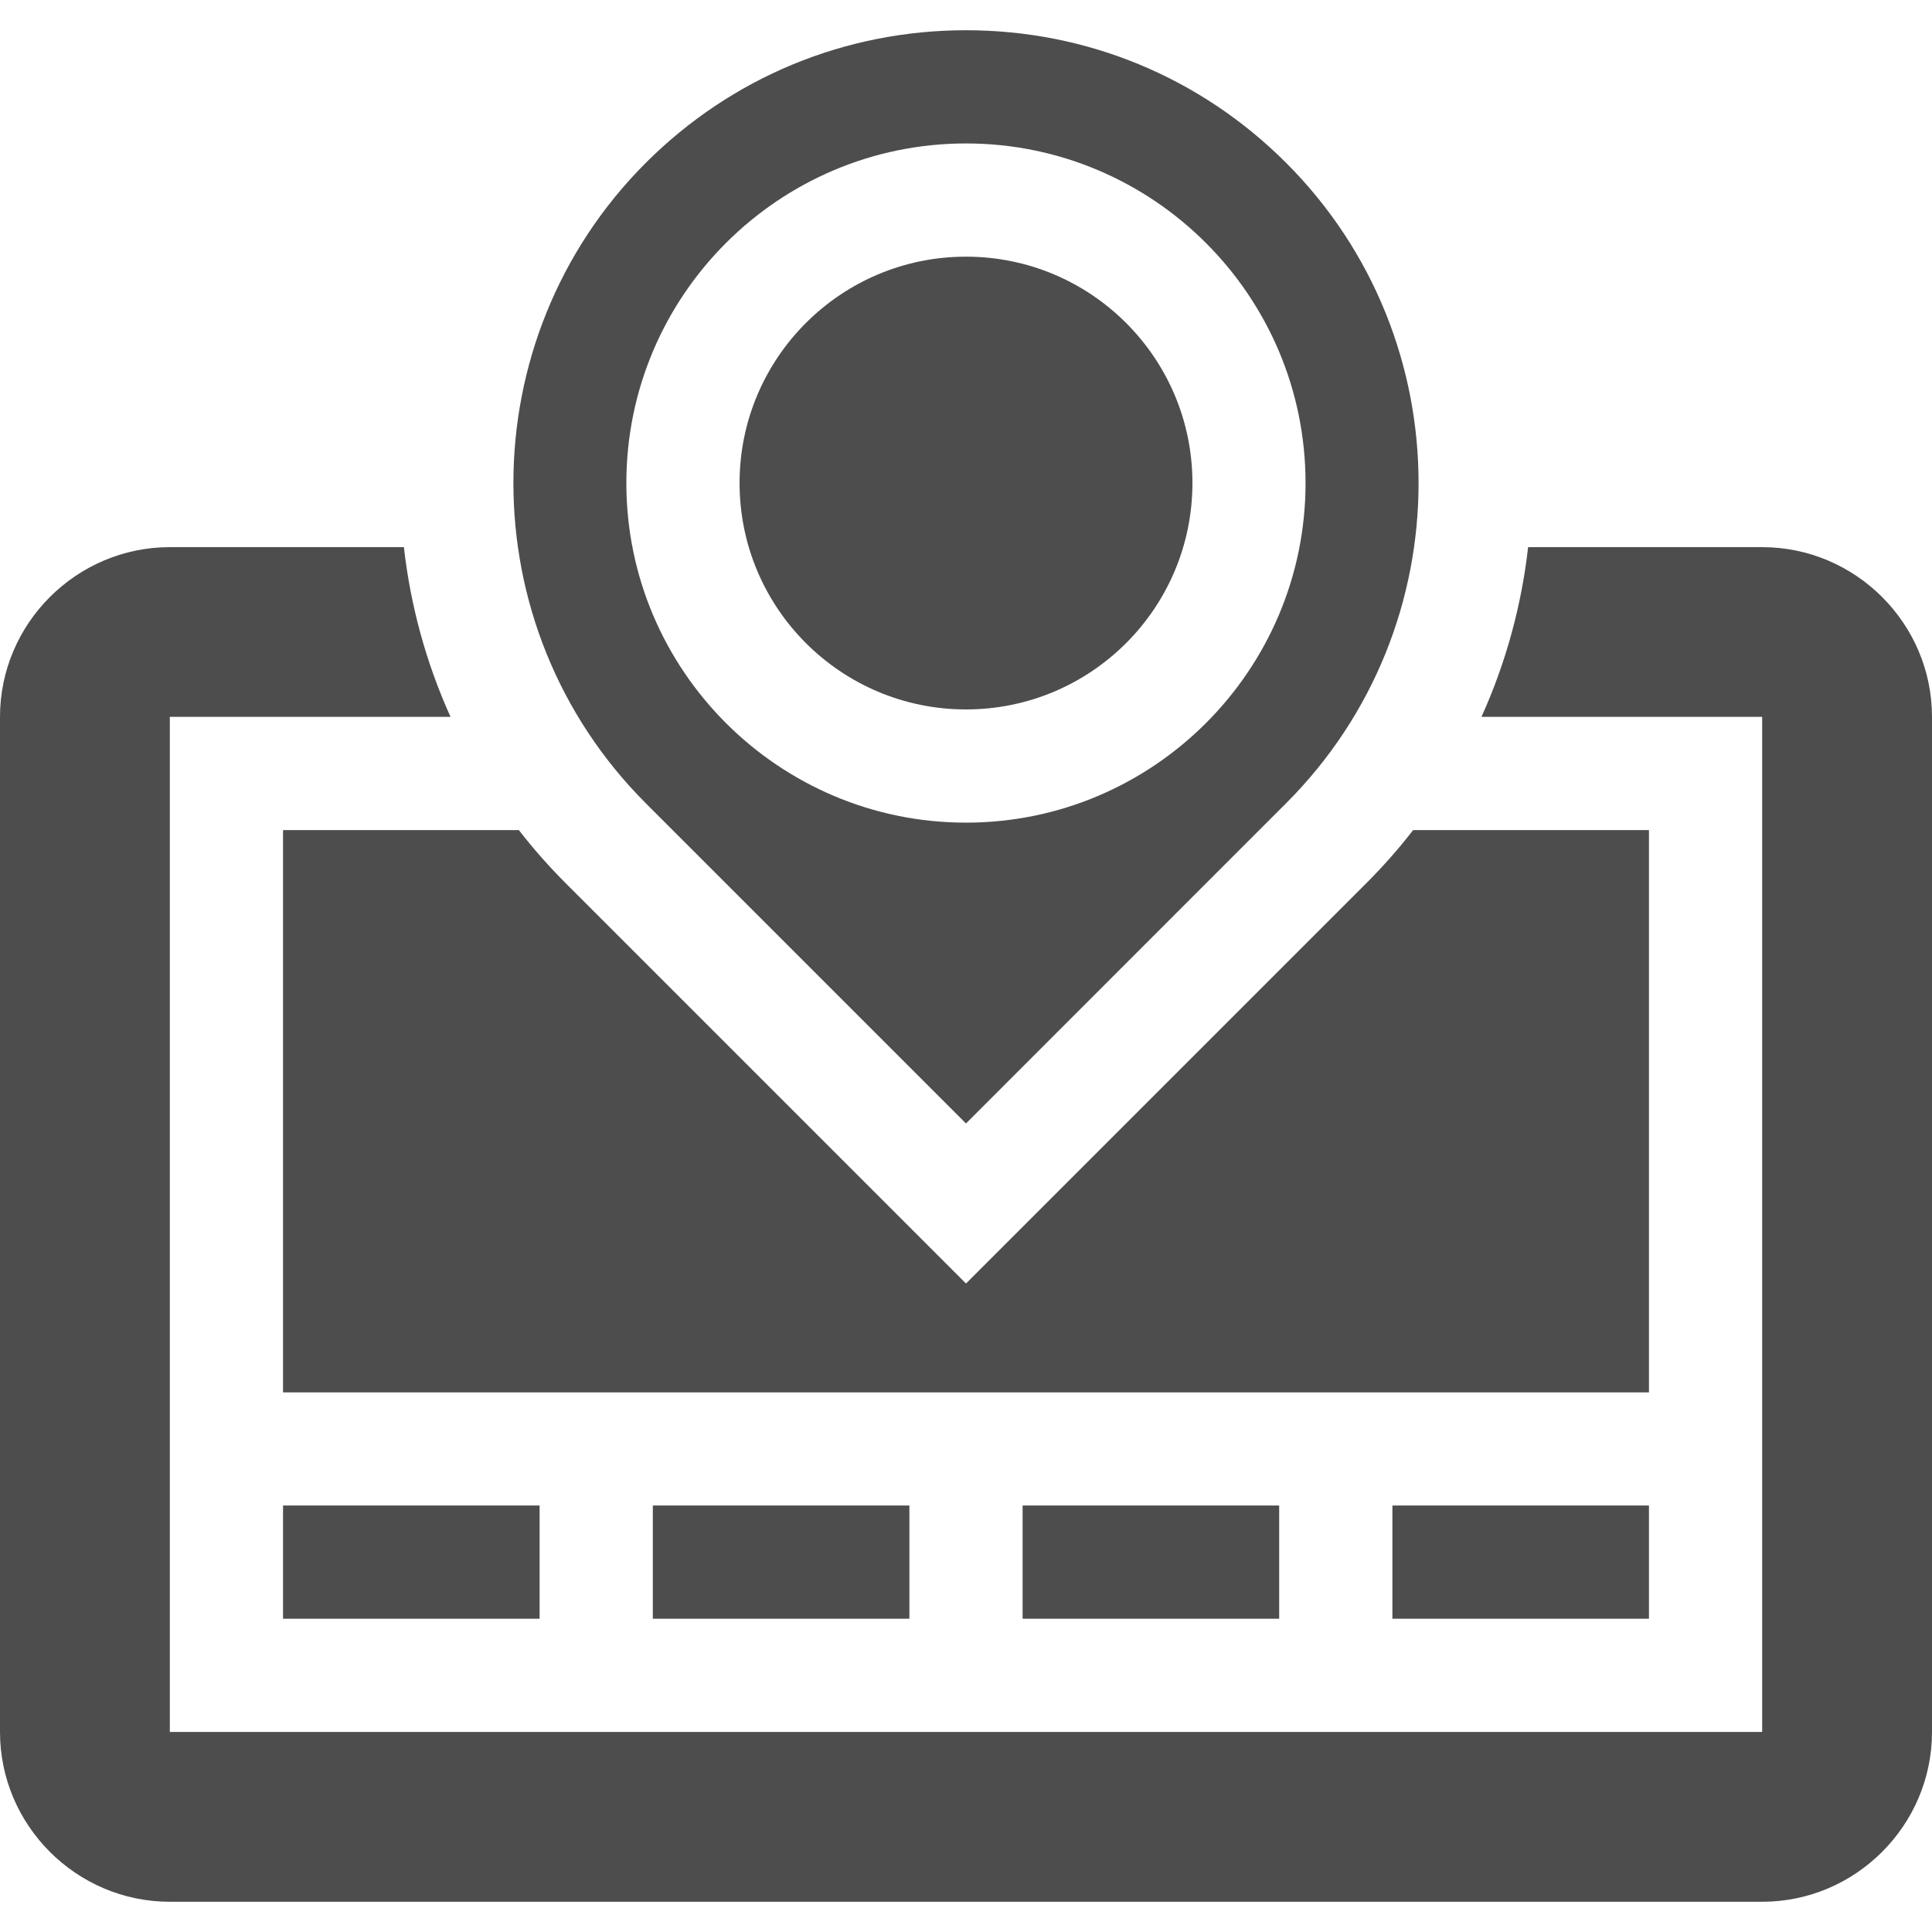
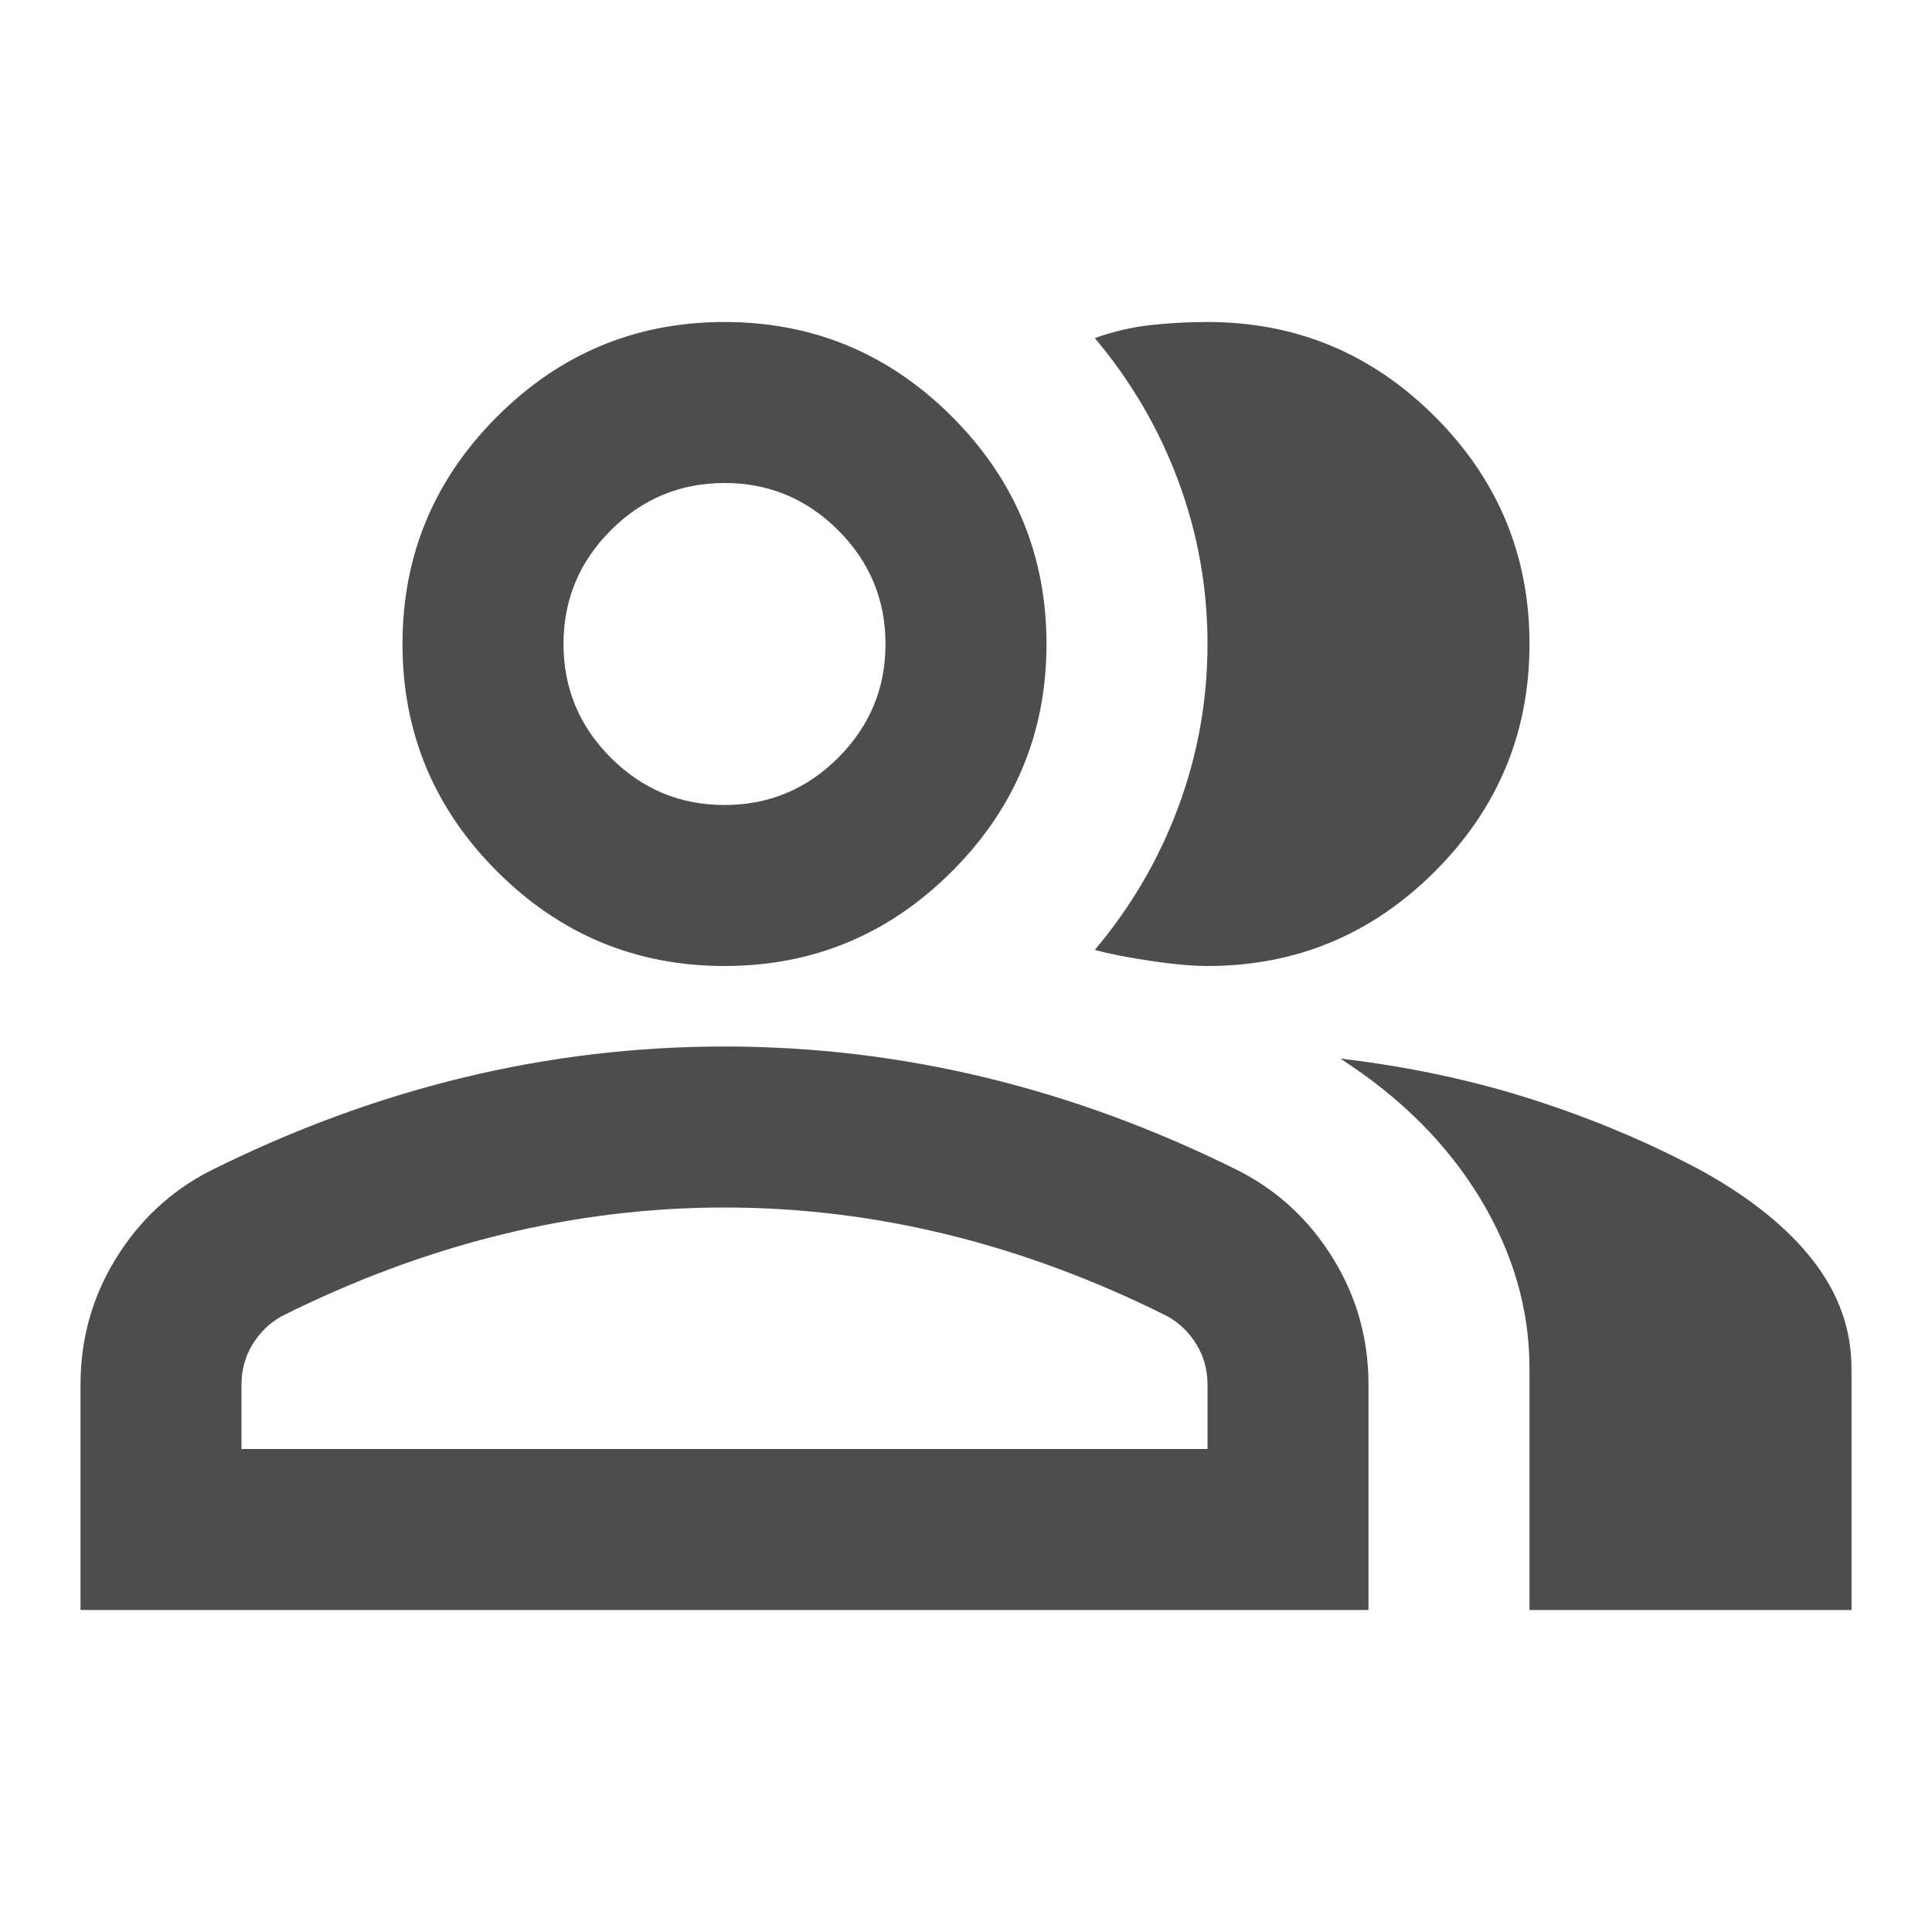
- <svg xmlns="http://www.w3.org/2000/svg" width="20" height="20" viewBox="0 0 20 20" fill="none">
-   <g clip-path="url(#clip0_1_3942)">
-     <path d="M9.414 15.585H6.758V16.757H9.414V15.585Z" fill="#212121" fill-opacity="0.8" />
-     <path d="M5.586 15.585H2.93V16.757H5.586V15.585Z" fill="#212121" fill-opacity="0.8" />
-     <path d="M13.242 15.585H10.586V16.757H13.242V15.585Z" fill="#212121" fill-opacity="0.8" />
-     <path d="M18.242 5.664H15.819C15.751 6.266 15.59 6.86 15.336 7.421H18.242V17.929H1.758V7.421H4.664C4.41 6.86 4.249 6.266 4.181 5.664H1.758C0.791 5.664 0 6.455 0 7.421V17.929C0 18.896 0.791 19.687 1.758 19.687H18.242C19.209 19.687 20 18.896 20 17.929V7.421C20 6.455 19.209 5.664 18.242 5.664Z" fill="#212121" fill-opacity="0.8" />
-     <path d="M17.07 15.585H14.414V16.757H17.07V15.585Z" fill="#212121" fill-opacity="0.8" />
-     <path d="M10 13.287L5.857 9.144C5.681 8.968 5.519 8.784 5.371 8.593H2.93V14.414H17.07V8.593H14.629C14.481 8.784 14.319 8.968 14.143 9.144L10 13.287Z" fill="#212121" fill-opacity="0.8" />
-     <path d="M13.314 8.315C15.142 6.487 15.142 3.514 13.314 1.686C12.429 0.801 11.252 0.313 10 0.313C8.748 0.313 7.571 0.801 6.685 1.686C4.858 3.514 4.858 6.487 6.685 8.315L10 11.63L13.314 8.315ZM6.484 5C6.484 3.062 8.061 1.485 10 1.485C11.938 1.485 13.515 3.062 13.515 5C13.515 6.939 11.938 8.516 10 8.516C8.061 8.516 6.484 6.939 6.484 5Z" fill="#212121" fill-opacity="0.8" />
-     <path d="M10 7.344C11.294 7.344 12.344 6.295 12.344 5C12.344 3.706 11.294 2.657 10 2.657C8.706 2.657 7.656 3.706 7.656 5C7.656 6.295 8.706 7.344 10 7.344Z" fill="#212121" fill-opacity="0.8" />
-   </g>
-   <defs>
-     <clipPath id="clip0_1_3942">
-       <rect width="20" height="20" fill="black" />
-     </clipPath>
-   </defs>
+ <svg xmlns="http://www.w3.org/2000/svg" height="24px" viewBox="0 -960 960 960" width="24px" fill="#4d4d4d">
+   <path d="M40-160v-112q0-34 17.5-62.5T104-378q62-31 126-46.5T360-440q66 0 130 15.5T616-378q29 15 46.5 43.5T680-272v112H40Zm720 0v-120q0-44-24.5-84.5T666-434q51 6 96 20.5t84 35.5q36 20 55 44.5t19 53.5v120H760ZM360-480q-66 0-113-47t-47-113q0-66 47-113t113-47q66 0 113 47t47 113q0 66-47 113t-113 47Zm400-160q0 66-47 113t-113 47q-11 0-28-2.5t-28-5.5q27-32 41.5-71t14.5-81q0-42-14.5-81T544-792q14-5 28-6.5t28-1.5q66 0 113 47t47 113ZM120-240h480v-32q0-11-5.5-20T580-306q-54-27-109-40.5T360-360q-56 0-111 13.5T140-306q-9 5-14.5 14t-5.5 20v32Zm240-320q33 0 56.5-23.5T440-640q0-33-23.5-56.5T360-720q-33 0-56.5 23.5T280-640q0 33 23.5 56.5T360-560Zm0 320Zm0-400Z" />
</svg>
